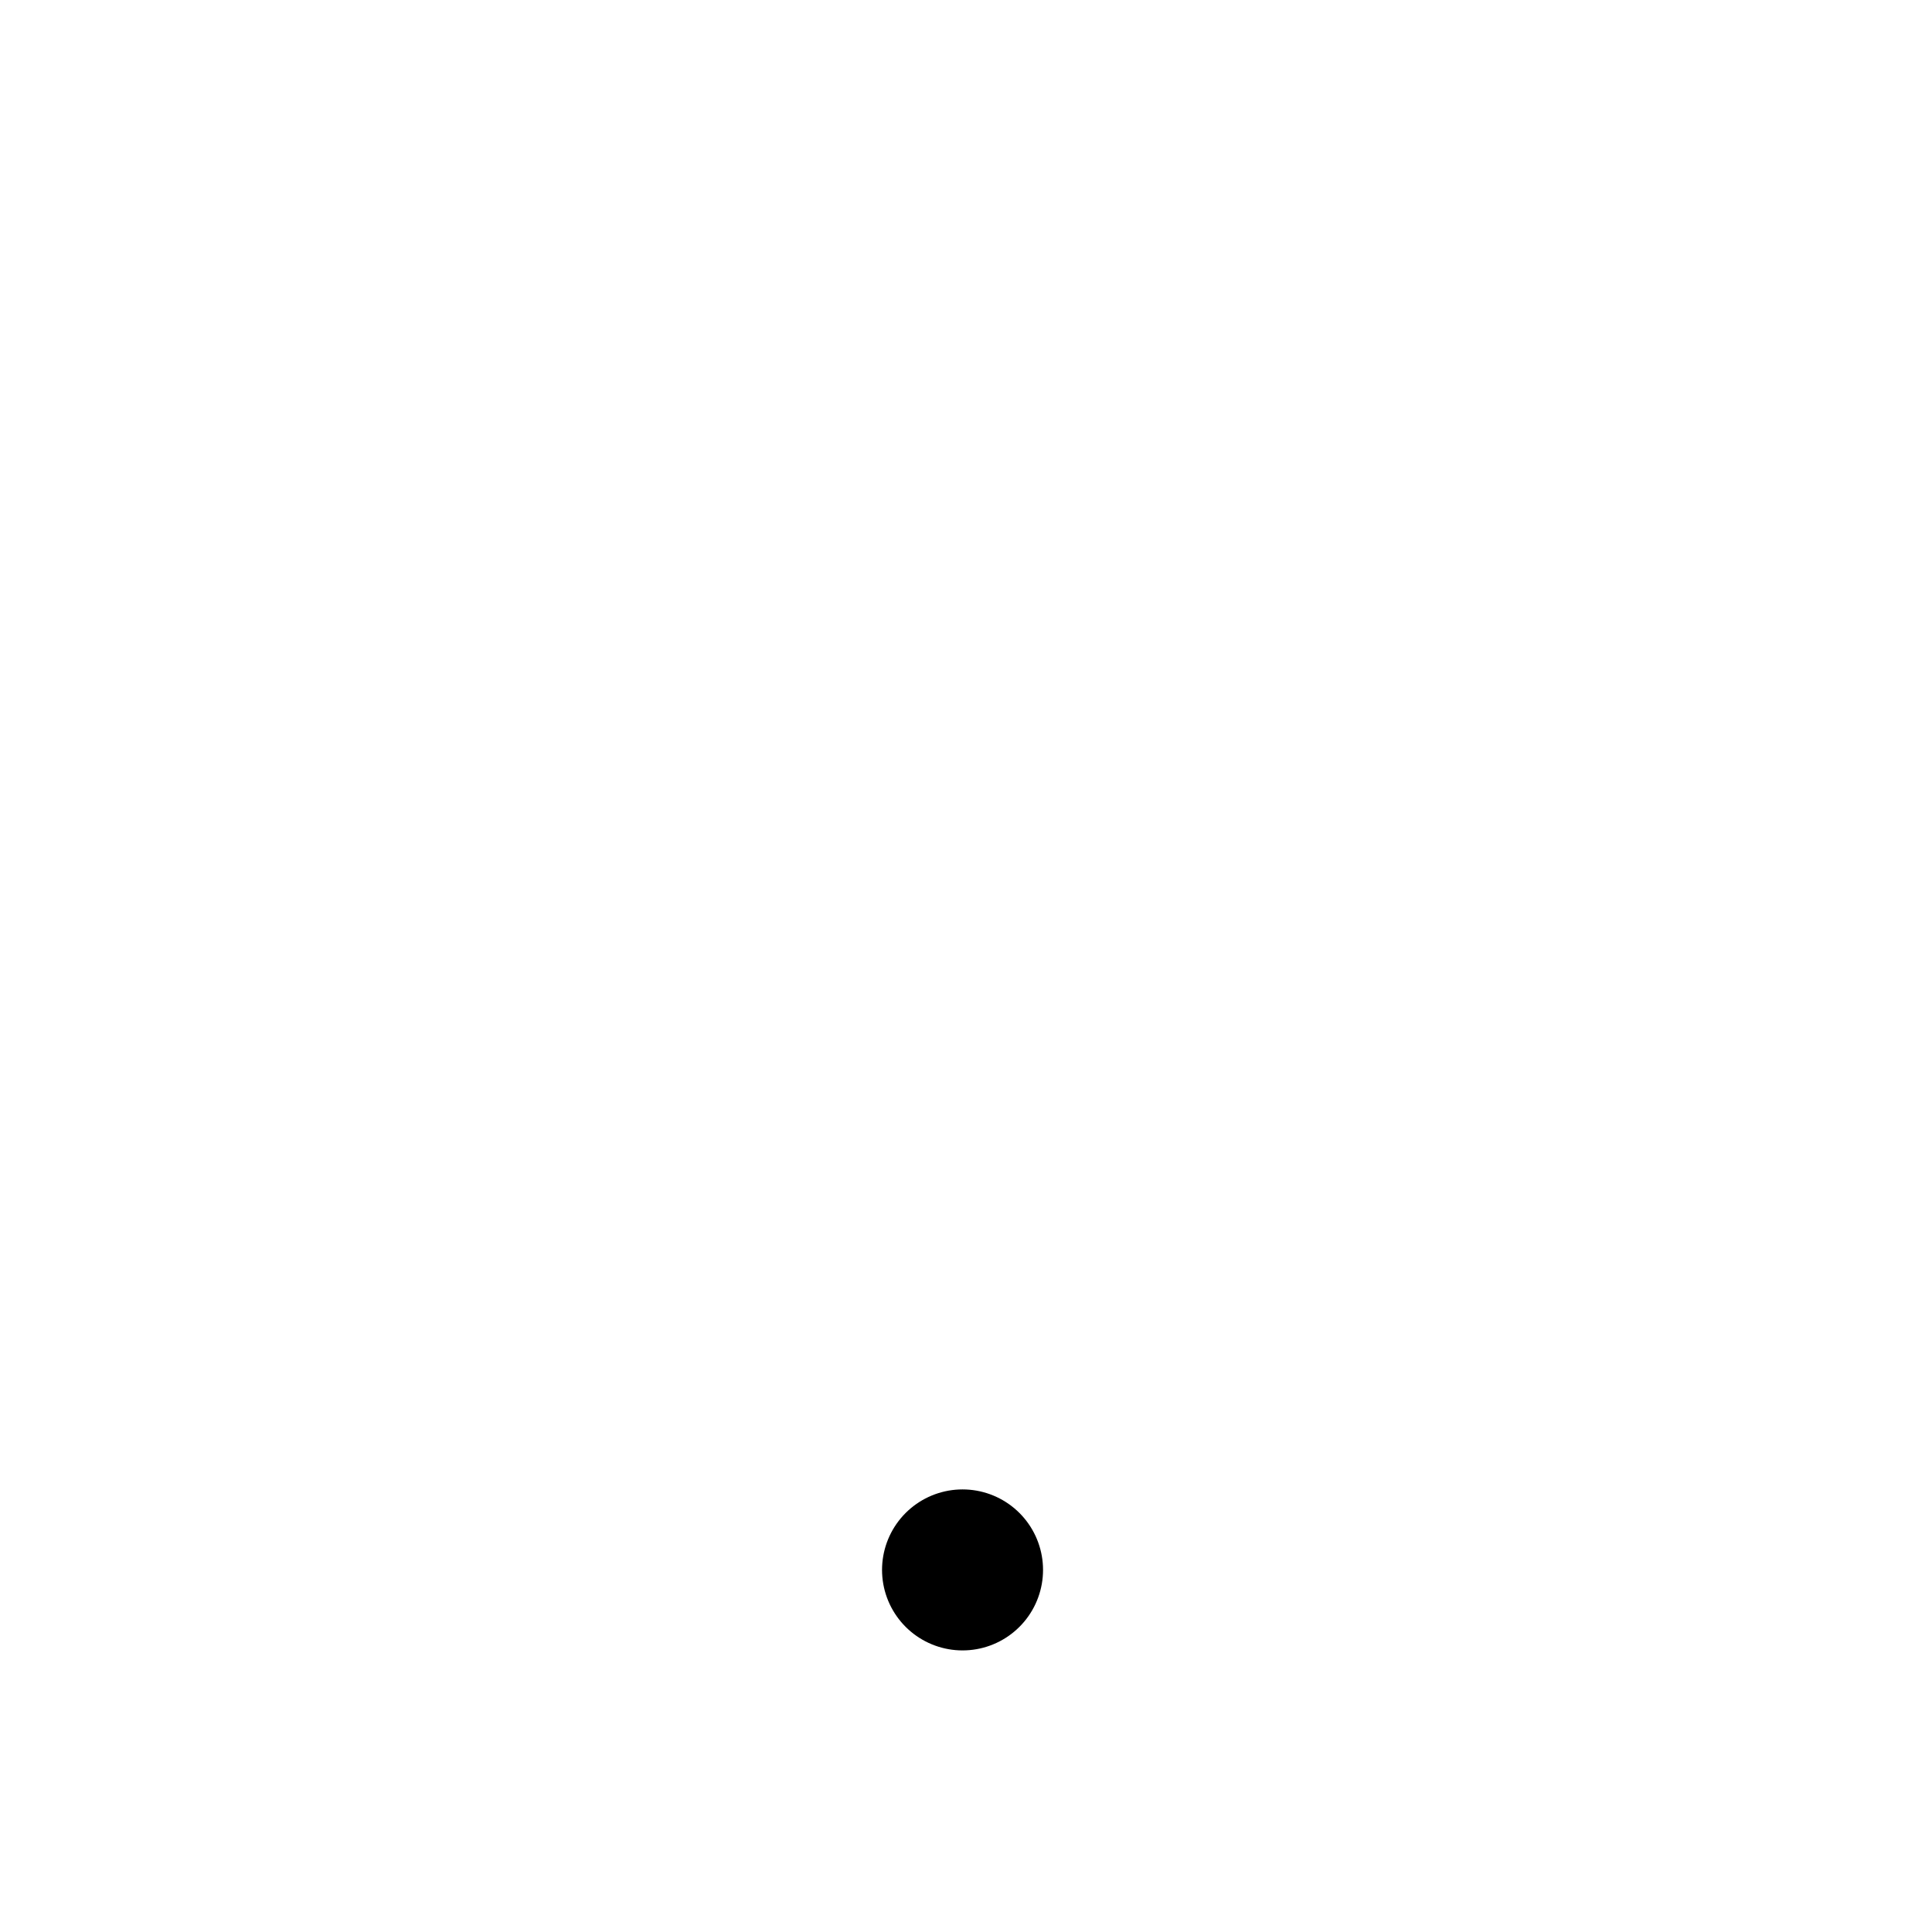
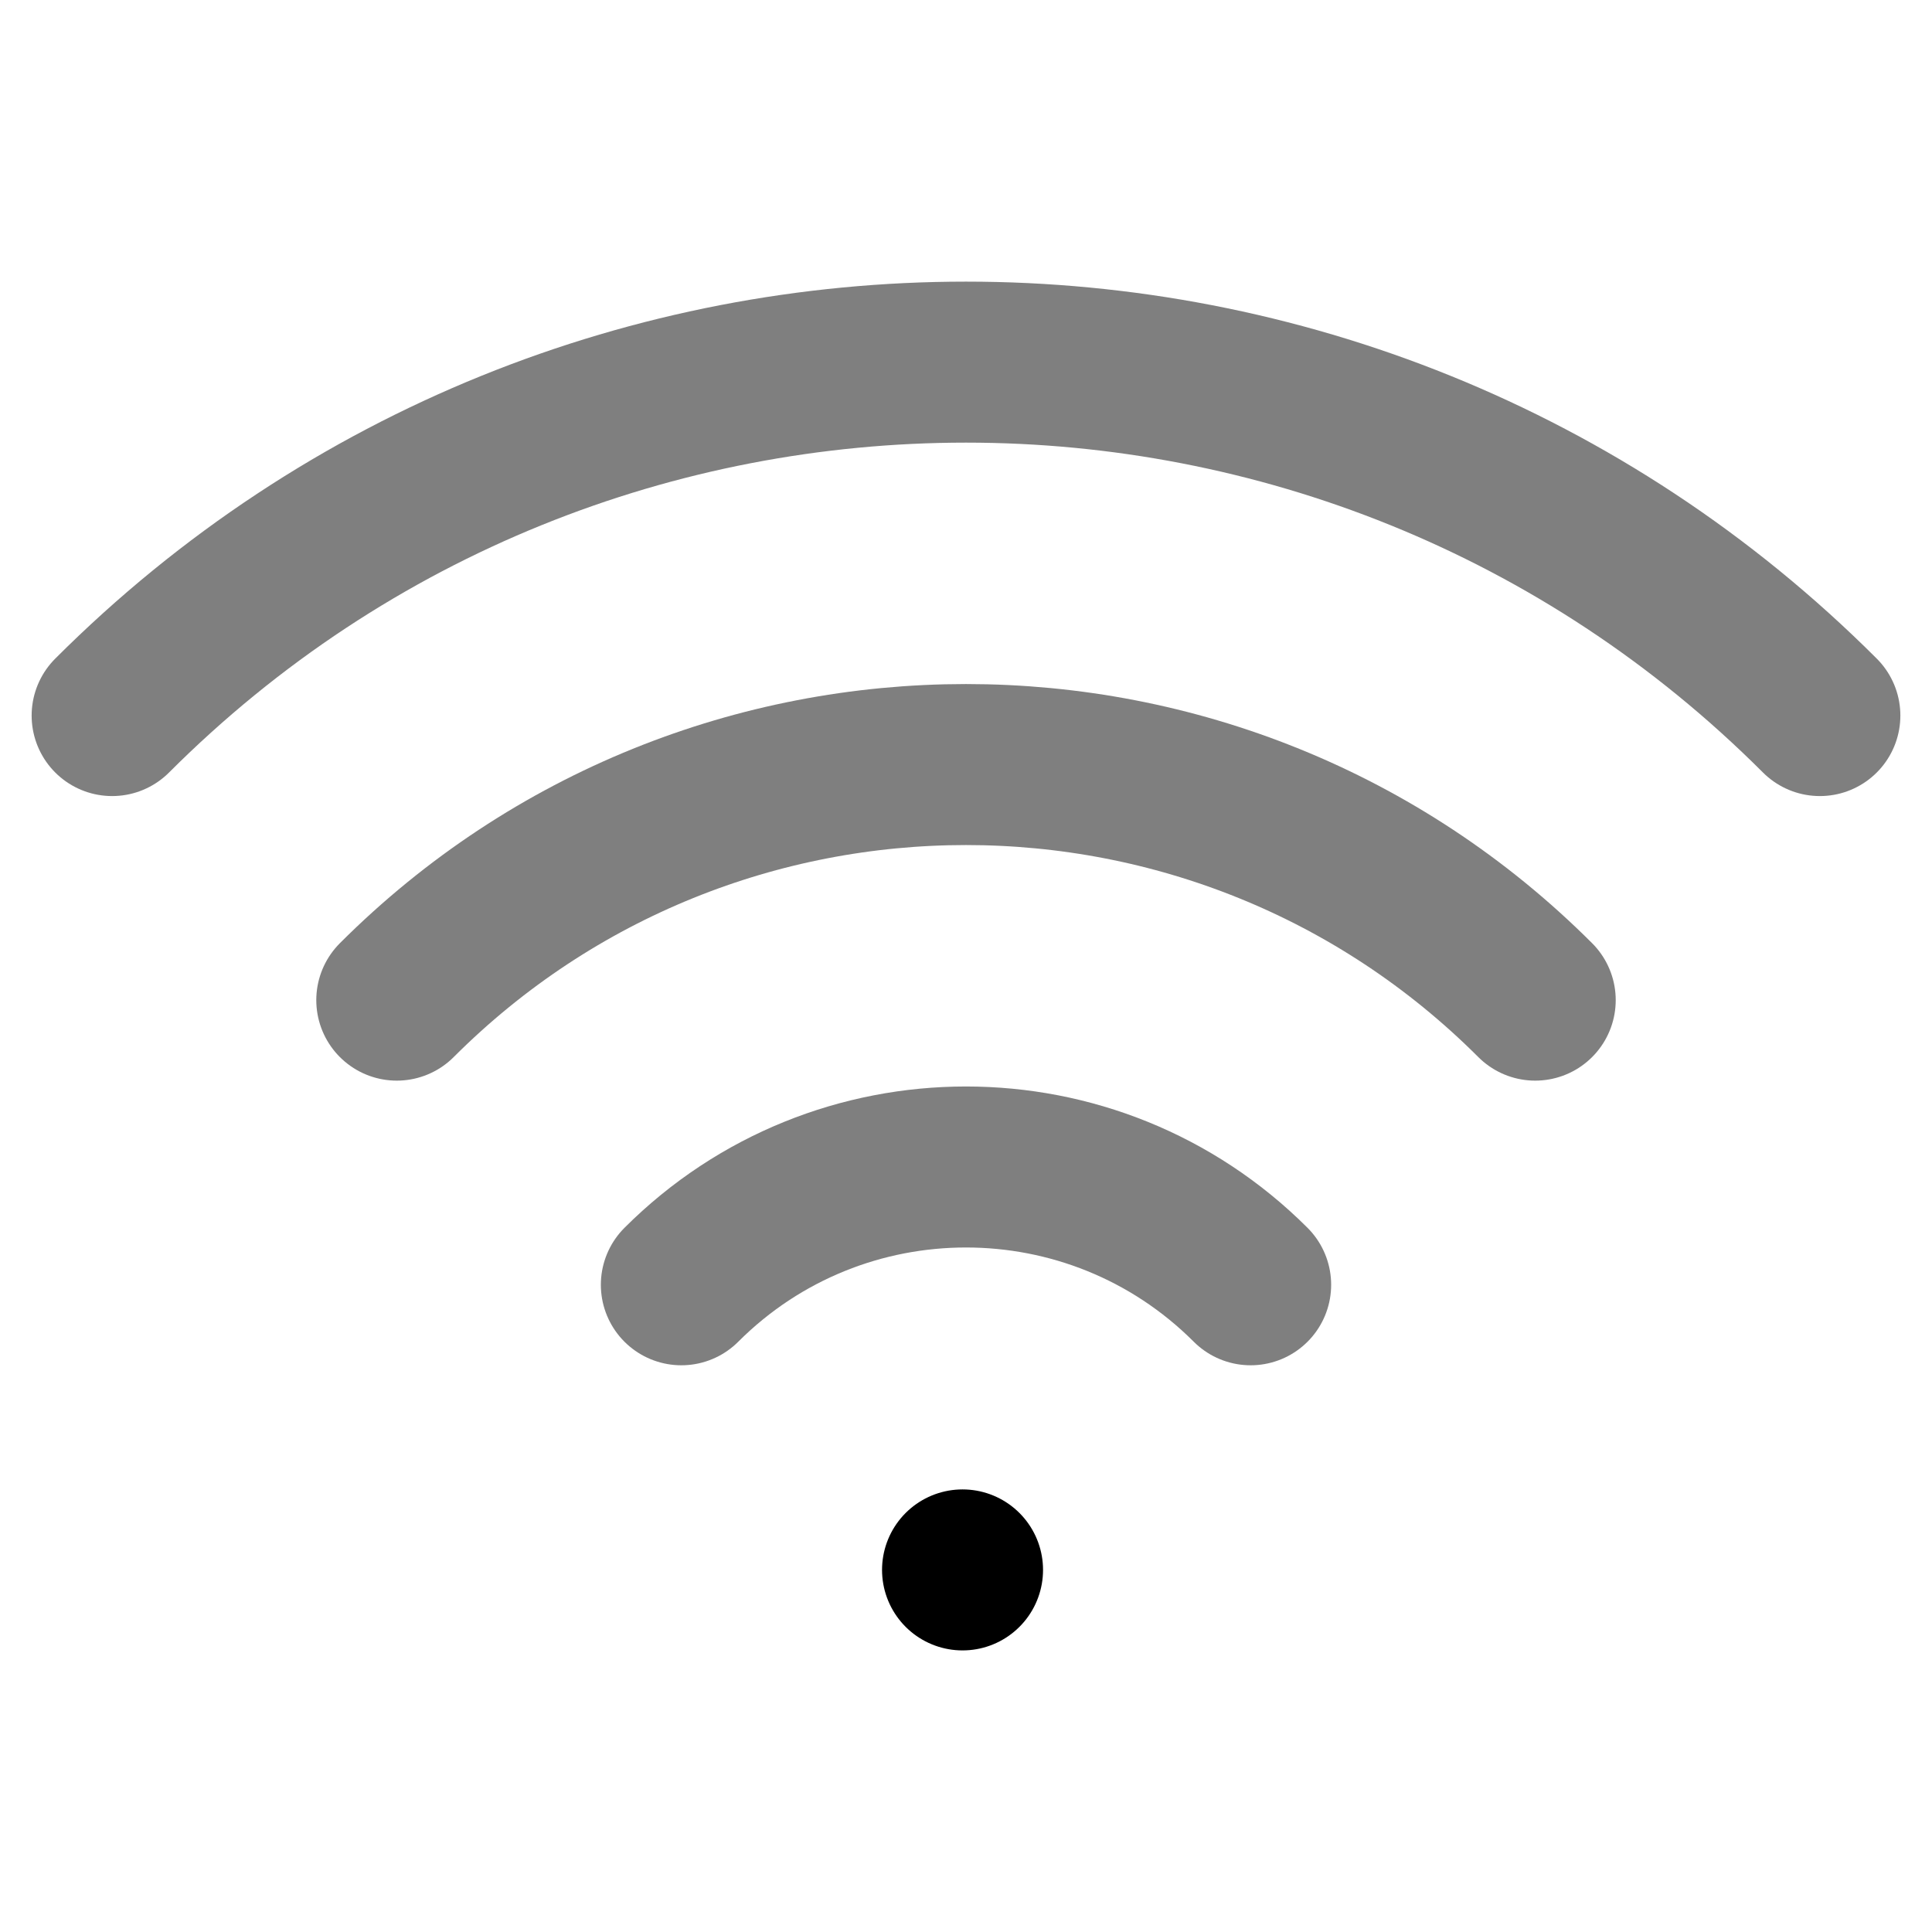
<svg xmlns="http://www.w3.org/2000/svg" style="isolation:isolate" viewBox="0 0 24 24" width="24" height="24">
  <defs>
-     <clipPath id="_clipPath_ya6zQyYLtCNN18oxETc0xxRooBihfRCY">
+     <clipPath id="_clipPath_2D3kIgFD5LdibRUDg7Tg7x1c7AxUhLPh">
      <rect width="24" height="24" />
    </clipPath>
  </defs>
-   <g clip-path="url(#_clipPath_ya6zQyYLtCNN18oxETc0xxRooBihfRCY)">
-     <line x1="11.957" y1="19.502" x2="11.957" y2="19.502" vector-effect="non-scaling-stroke" stroke-width="2" stroke="rgb(0,0,0)" stroke-linejoin="round" stroke-linecap="round" stroke-miterlimit="4" />
+   <g clip-path="url(#_clipPath_2D3kIgFD5LdibRUDg7Tg7x1c7AxUhLPh)">
+     <line x1="11.957" y1="19.502" x2="11.957" y2="19.502" vector-effect="non-scaling-stroke" stroke-width="2" stroke="rgb(0,0,0)" stroke-opacity="100" stroke-linejoin="round" stroke-linecap="round" stroke-miterlimit="4" />
+     <path d=" M 4.929 12.424 C 8.832 8.522 15.168 8.522 19.071 12.424" fill="none" vector-effect="non-scaling-stroke" stroke-width="2" stroke="rgb(0,0,0)" stroke-opacity="0.5" stroke-linejoin="round" stroke-linecap="round" stroke-miterlimit="3" />
+     <path d=" M 1.393 8.889 C 7.247 3.035 16.753 3.035 22.607 8.889" fill="none" vector-effect="non-scaling-stroke" stroke-width="2" stroke="rgb(0,0,0)" stroke-opacity="0.5" stroke-linejoin="round" stroke-linecap="round" stroke-miterlimit="3" />
+     <path d=" M 8.464 15.96 C 10.416 14.009 13.584 14.009 15.536 15.96" fill="none" vector-effect="non-scaling-stroke" stroke-width="2" stroke="rgb(0,0,0)" stroke-opacity="0.5" stroke-linejoin="round" stroke-linecap="round" stroke-miterlimit="3" />
  </g>
</svg>
